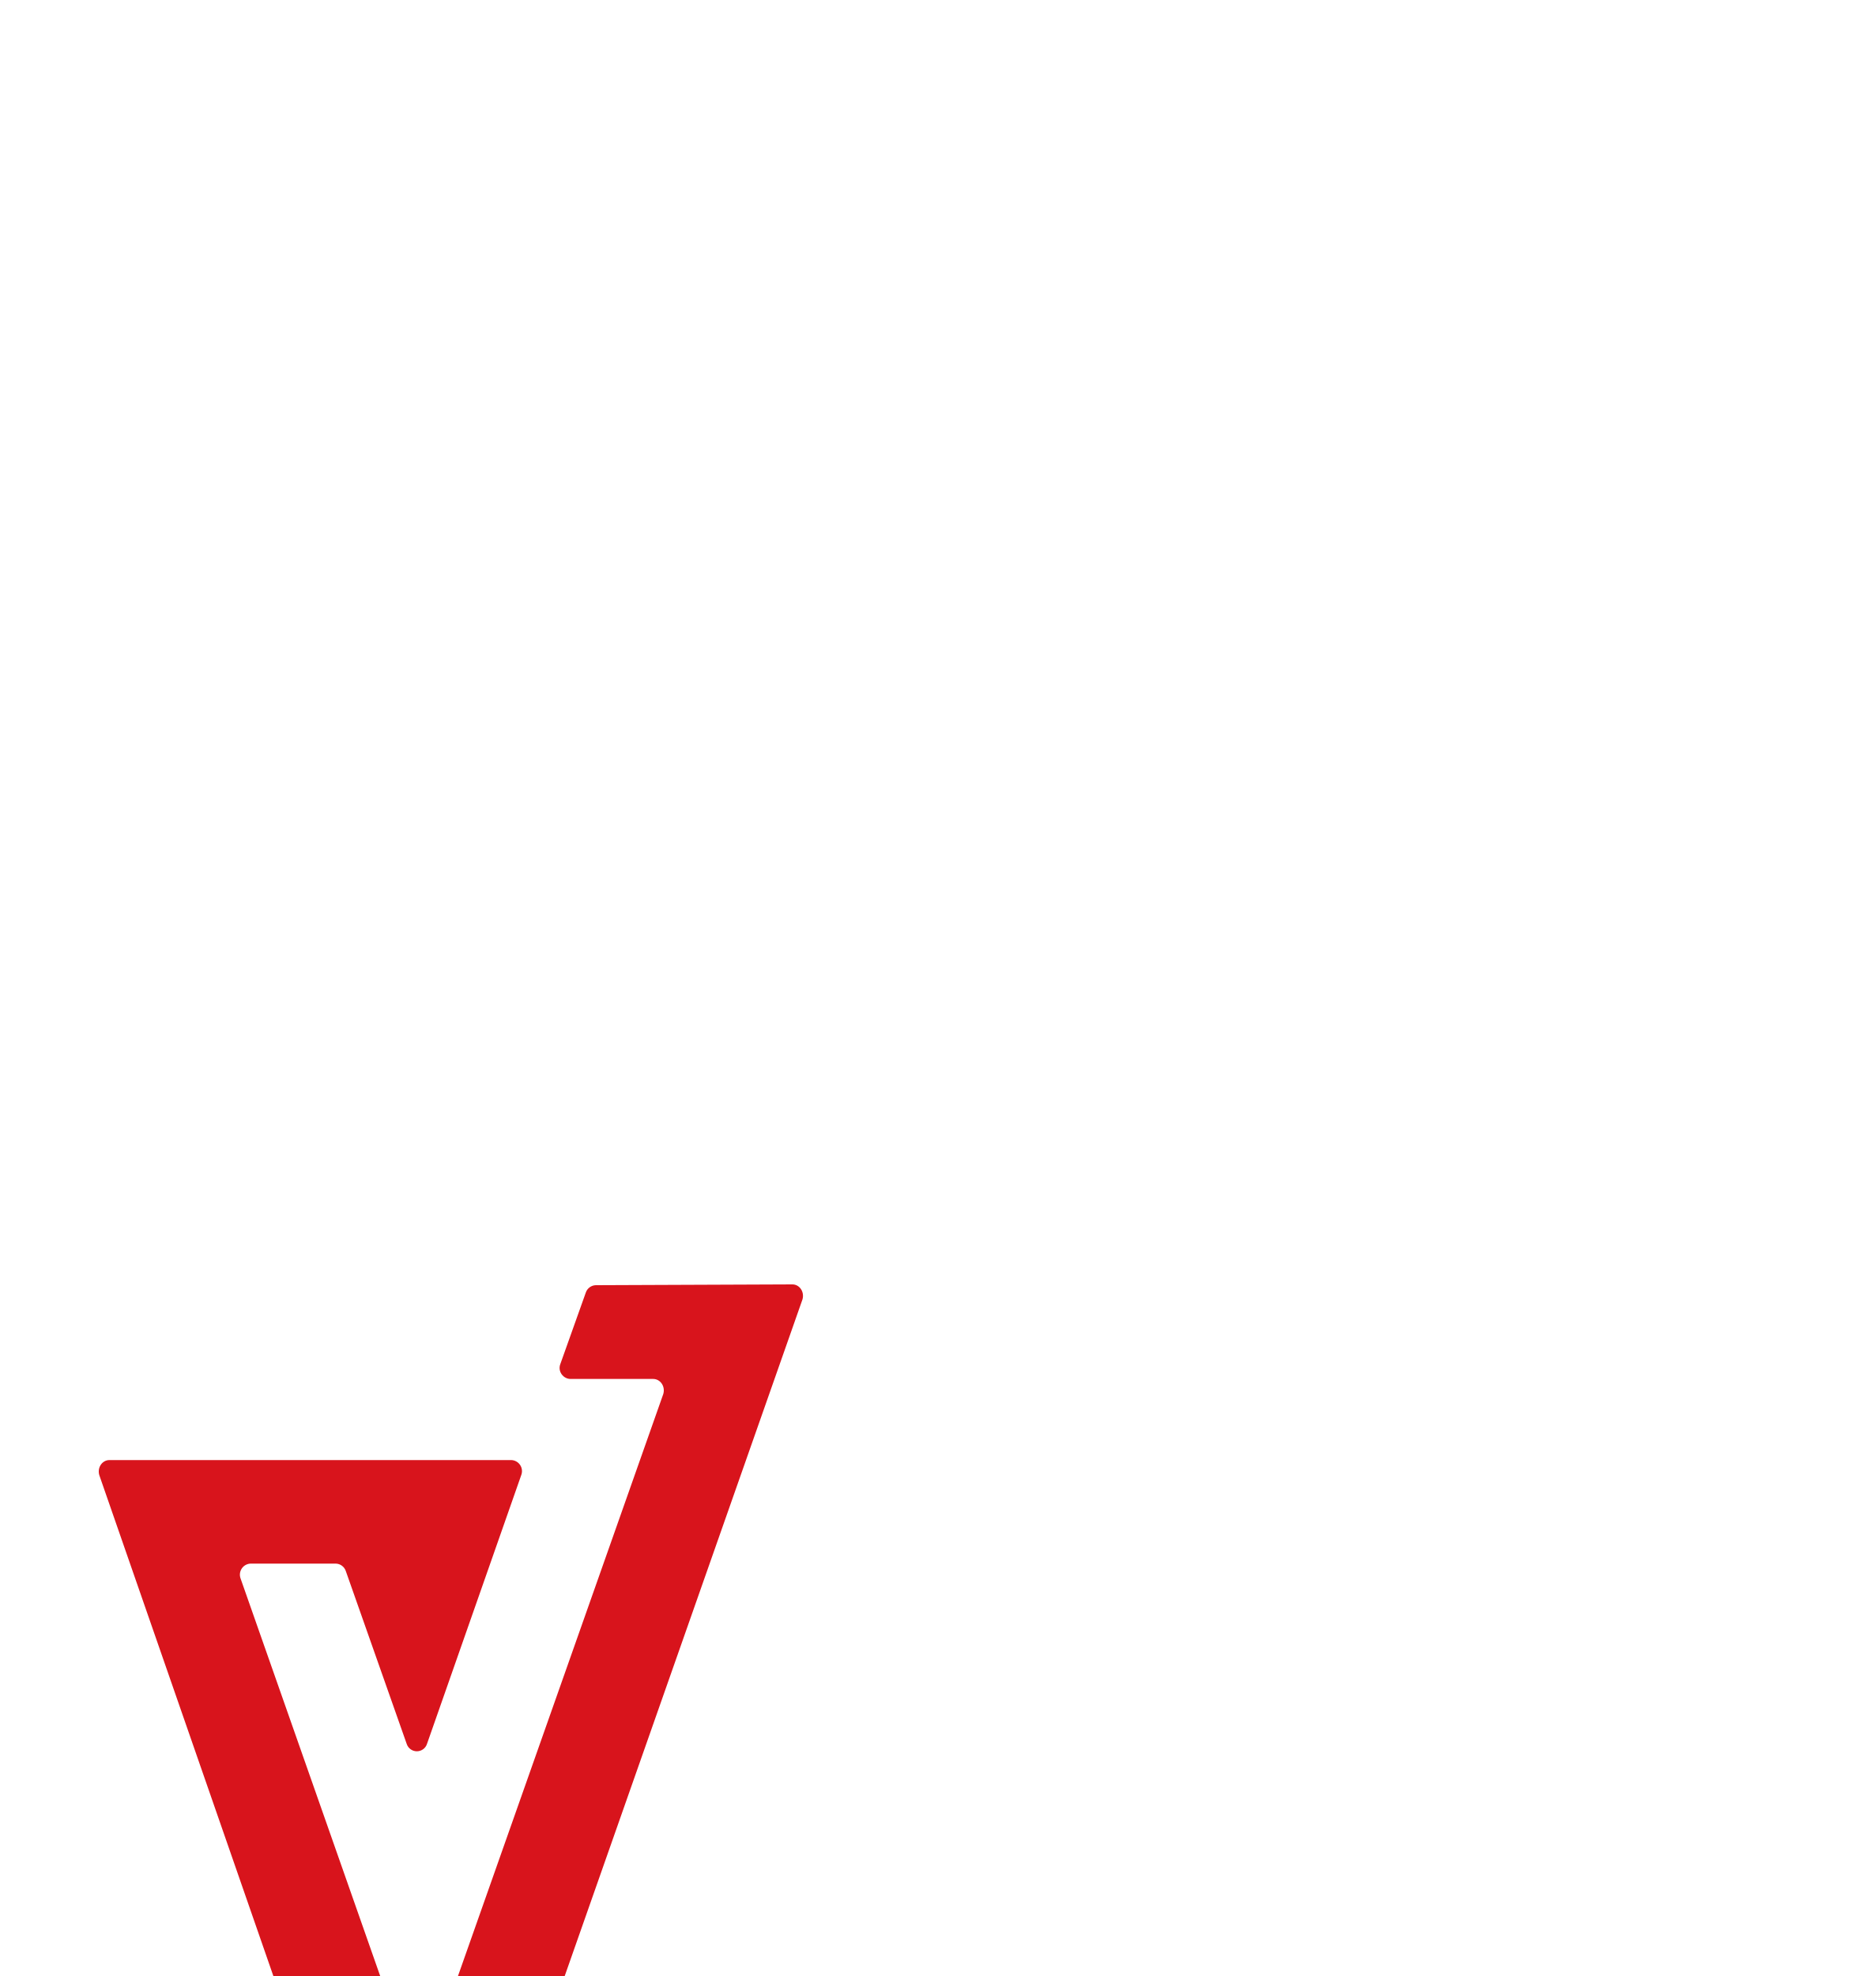
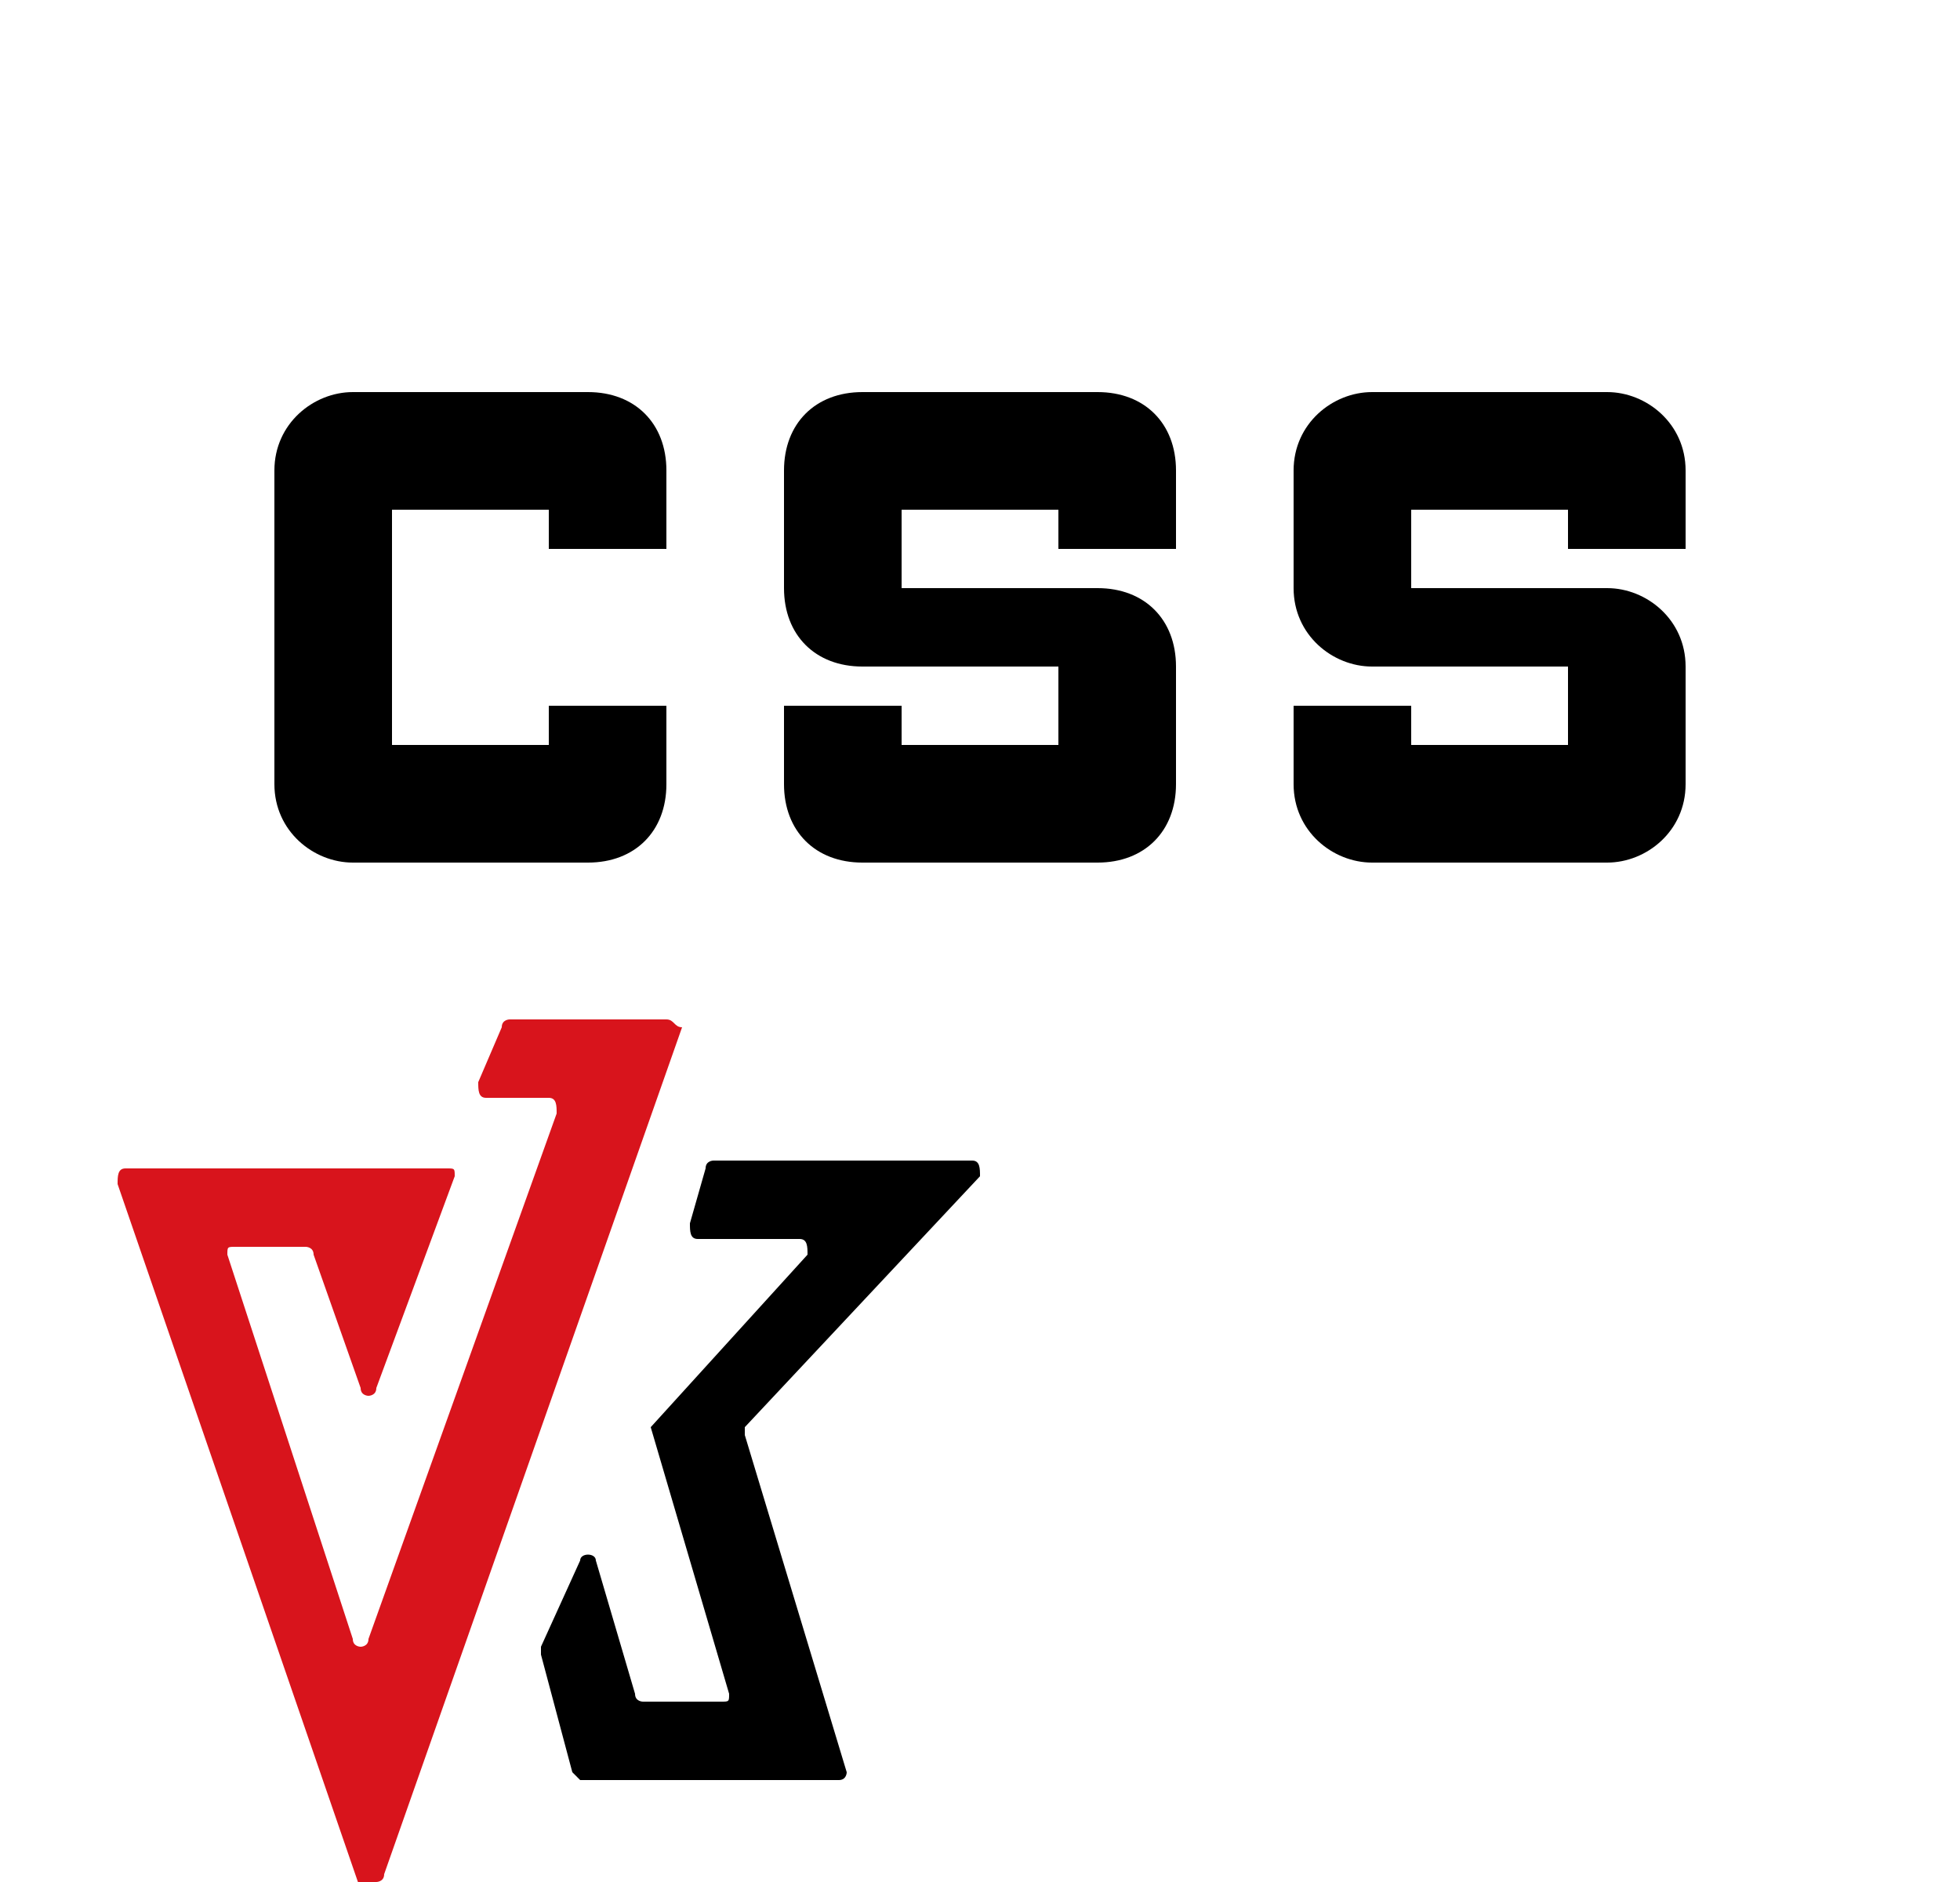
- <svg xmlns="http://www.w3.org/2000/svg" fill="none">
-   <path fill-rule="evenodd" clip-rule="evenodd" d="M9.303 12.137c.242.334.35.755.315 1.146l2.271-.005c1.006 0 1.663.859 1.61 1.722h3.121l1.12 3h2.25L14.5 4h-2l-3.197 8.137zM11.12 13l2.38-6.33L15.88 13h-4.76z" />
-   <path d="M11.89 14.778l-3.267.008a.11.11 0 00-.102.075l-.25.722c-.022.076.03.152.103.152h1.27c.095 0 .146.122.08.19L7.7 18.105h.007l1.042 3.397c.022.076-.03.145-.103.145h-1.02a.104.104 0 01-.102-.076L7 19.83c-.029-.107-.168-.107-.205-.008l-.426 1.223a.109.109 0 000 .069l.39 1.481c.014.046.058.084.102.084h3.288c.073 0 .125-.076.103-.145l-1.329-4.277c-.014-.038 0-.084.03-.114l3.016-3.176c.066-.069.015-.19-.08-.19z" />
-   <path d="M8.022 13l-1.99.008a.11.11 0 00-.102.076l-.257.721c-.03.076.03.152.103.152h.836c.074 0 .125.076.103.152l-2.37 6.717a.108.108 0 01-.206 0l-1.703-4.848a.112.112 0 01.103-.152h.859a.11.11 0 01.103.076l.616 1.748a.108.108 0 00.206 0l.954-2.72a.112.112 0 00-.103-.152H1.108c-.074 0-.125.076-.103.152l3.127 8.996a.108.108 0 00.205 0l3.787-10.774c.022-.076-.029-.152-.102-.152z" fill="#D8141C" />
+ <svg xmlns="http://www.w3.org/2000/svg" viewBox="0 0 25 24" style="enable-background:new 0 0 25 24" xml:space="preserve">
+   <path d="M12.4 14.8H9.1s-.1 0-.1.1l-.2.7c0 .1 0 .2.1.2h1.3c.1 0 .1.1.1.2l-2 2.2 1 3.4c0 .1 0 .1-.1.1h-1s-.1 0-.1-.1l-.5-1.7c0-.1-.2-.1-.2 0L6.9 21v.1l.4 1.5.1.1h3.3c.1 0 .1-.1.1-.1l-1.3-4.3v-.1l3-3.2c0-.1 0-.2-.1-.2z" />
+   <path d="M8.5 13h-2s-.1 0-.1.1l-.3.7c0 .1 0 .2.1.2H7c.1 0 .1.1.1.2l-2.4 6.7c0 .1-.1.1-.1.1s-.1 0-.1-.1L2.9 16c0-.1 0-.1.1-.1h.9s.1 0 .1.1l.6 1.7c0 .1.1.1.1.1s.1 0 .1-.1l1-2.7c0-.1 0-.1-.1-.1H1.6c-.1 0-.1.1-.1.2l3.1 9c.1-.1.1-.1.2-.1 0 0 .1 0 .1-.1l3.8-10.8c-.1 0-.1-.1-.2-.1z" style="fill:#d8141c" />
+   <path d="M10 10V9h1.5v.5h2v-1H11c-.6 0-1-.4-1-1V6c0-.6.4-1 1-1h3c.6 0 1 .4 1 1v1h-1.5v-.5h-2v1H14c.6 0 1 .4 1 1V10c0 .6-.4 1-1 1h-3c-.6 0-1-.4-1-1zM17.5 11h3c.5 0 1-.4 1-1V8.5c0-.6-.5-1-1-1H18v-1h2V7h1.5V6c0-.6-.5-1-1-1h-3c-.5 0-1 .4-1 1v1.5c0 .6.5 1 1 1H20v1h-2V9h-1.5v1c0 .6.5 1 1 1zM8.5 6c0-.6-.4-1-1-1h-3c-.5 0-1 .4-1 1v4c0 .6.5 1 1 1h3c.6 0 1-.4 1-1V9H7v.5H5v-3h2V7h1.5V6z" />
</svg>
